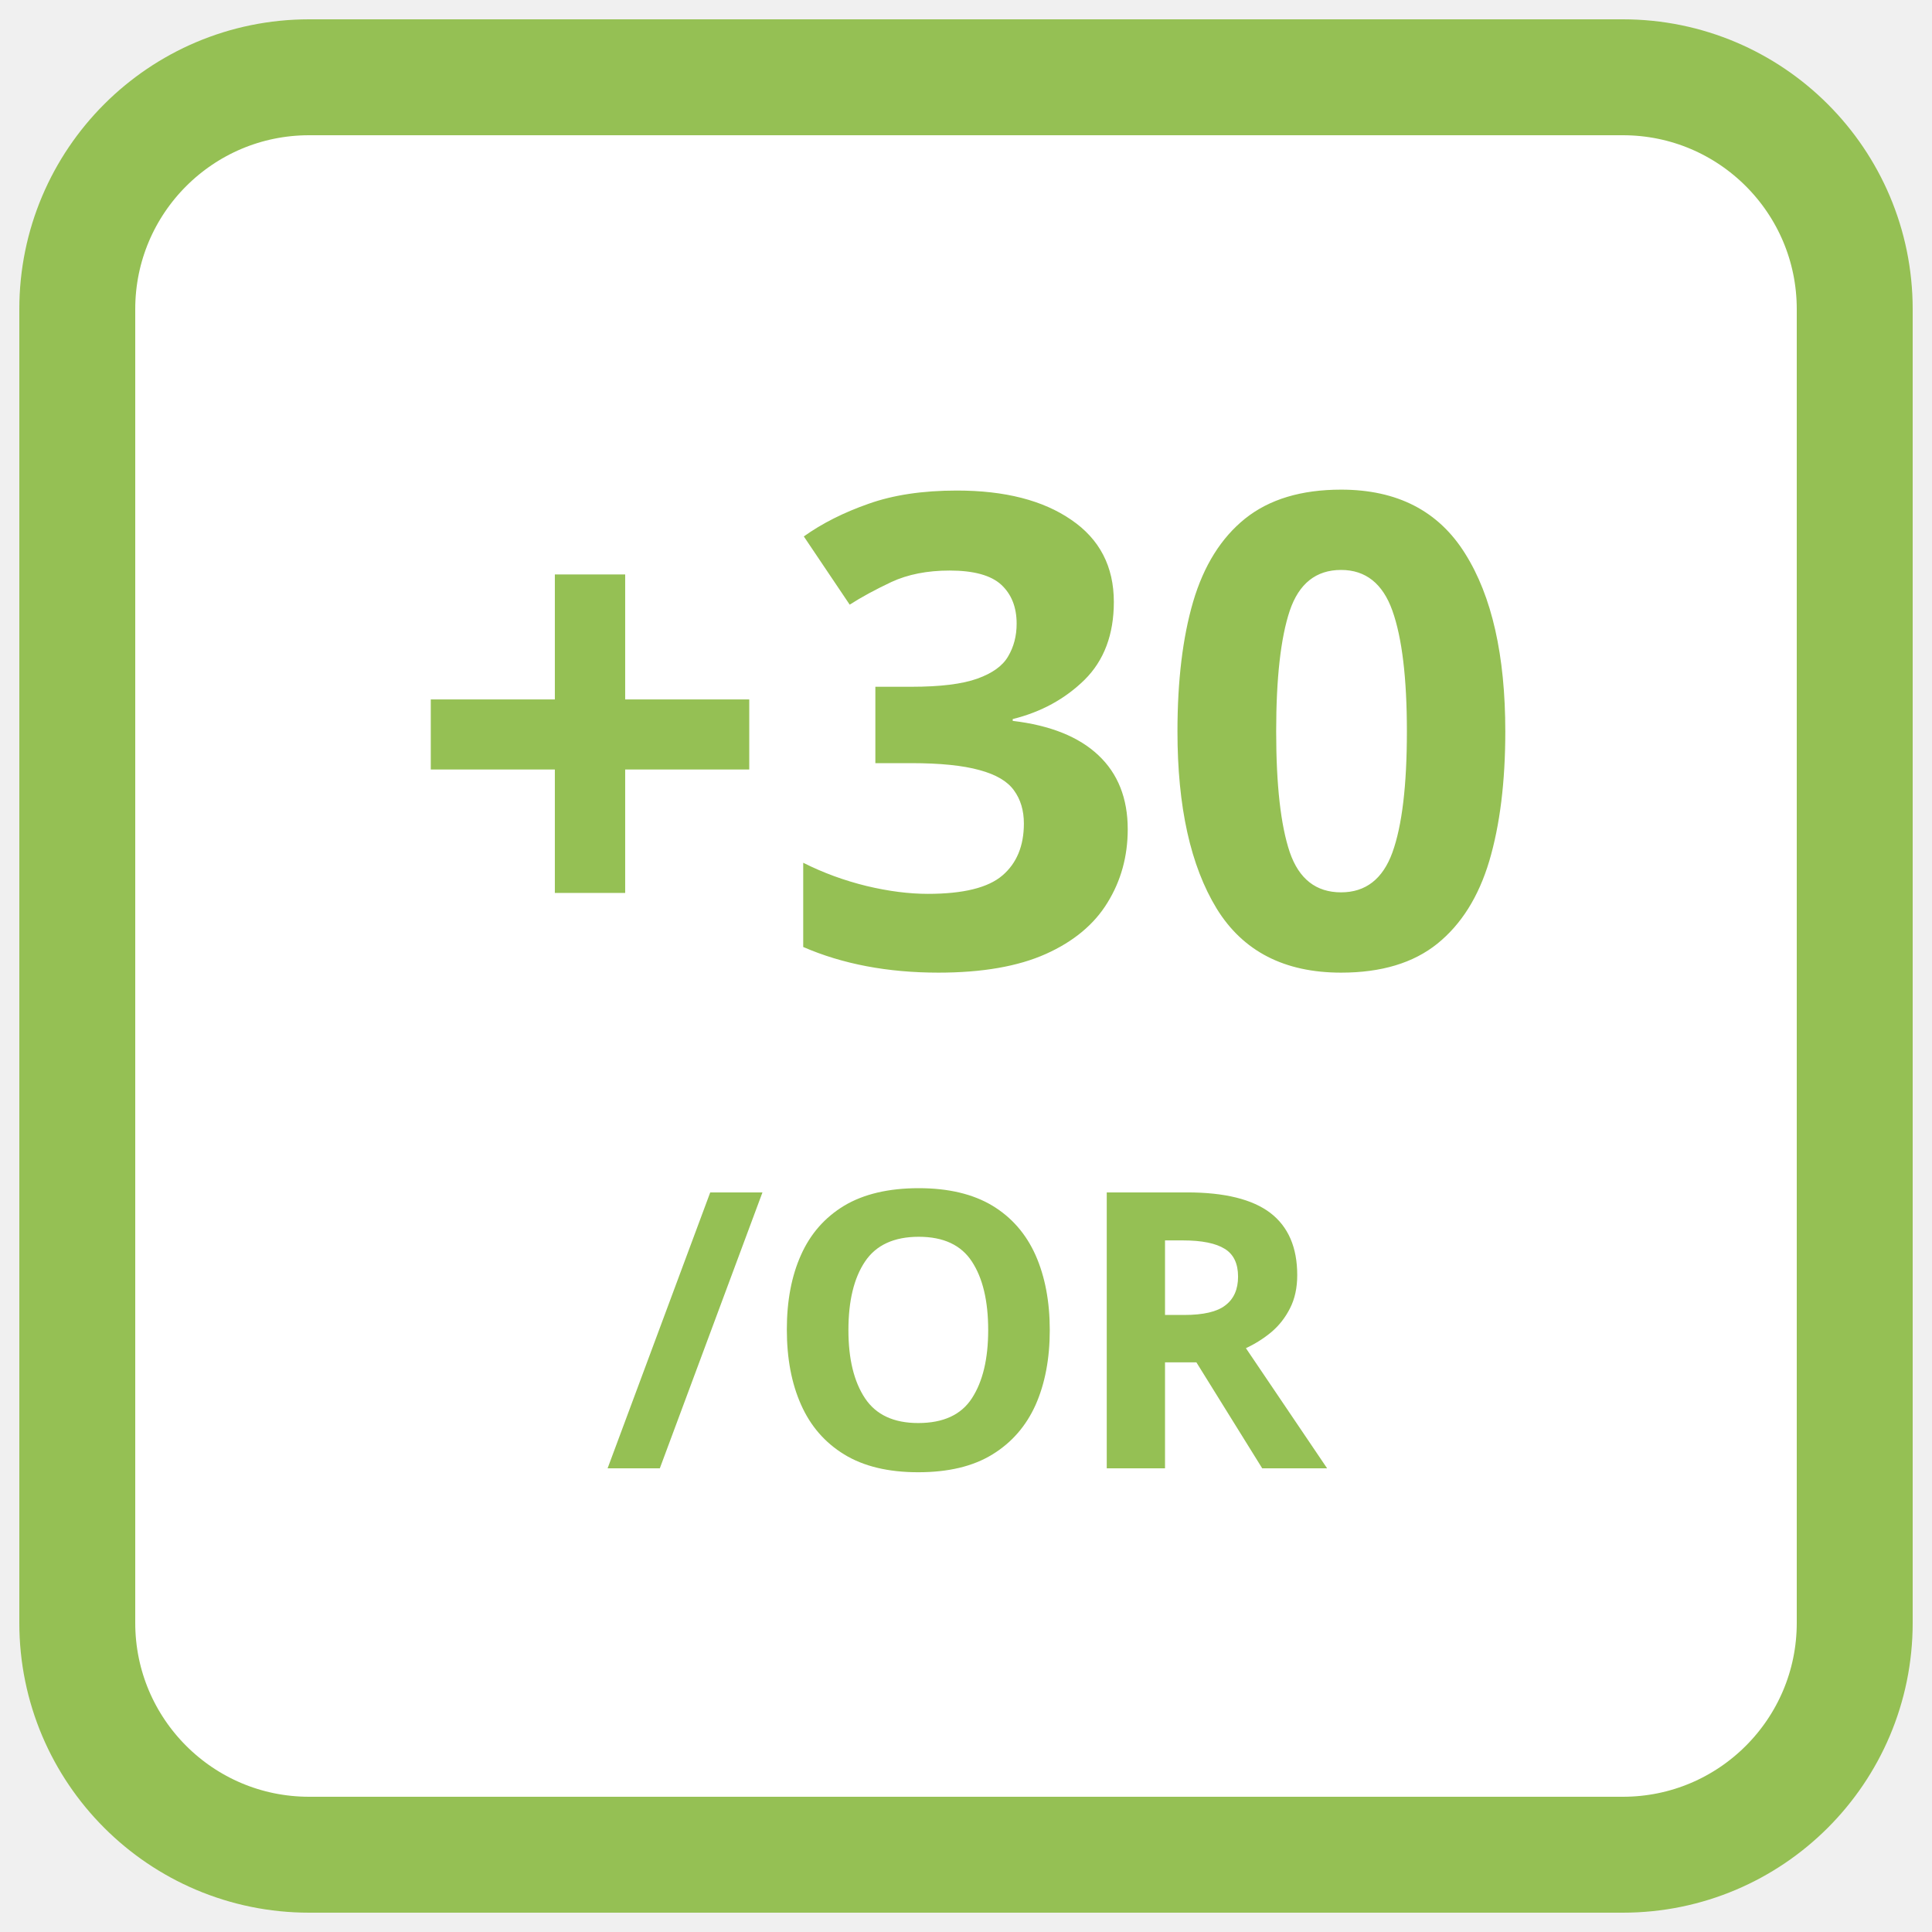
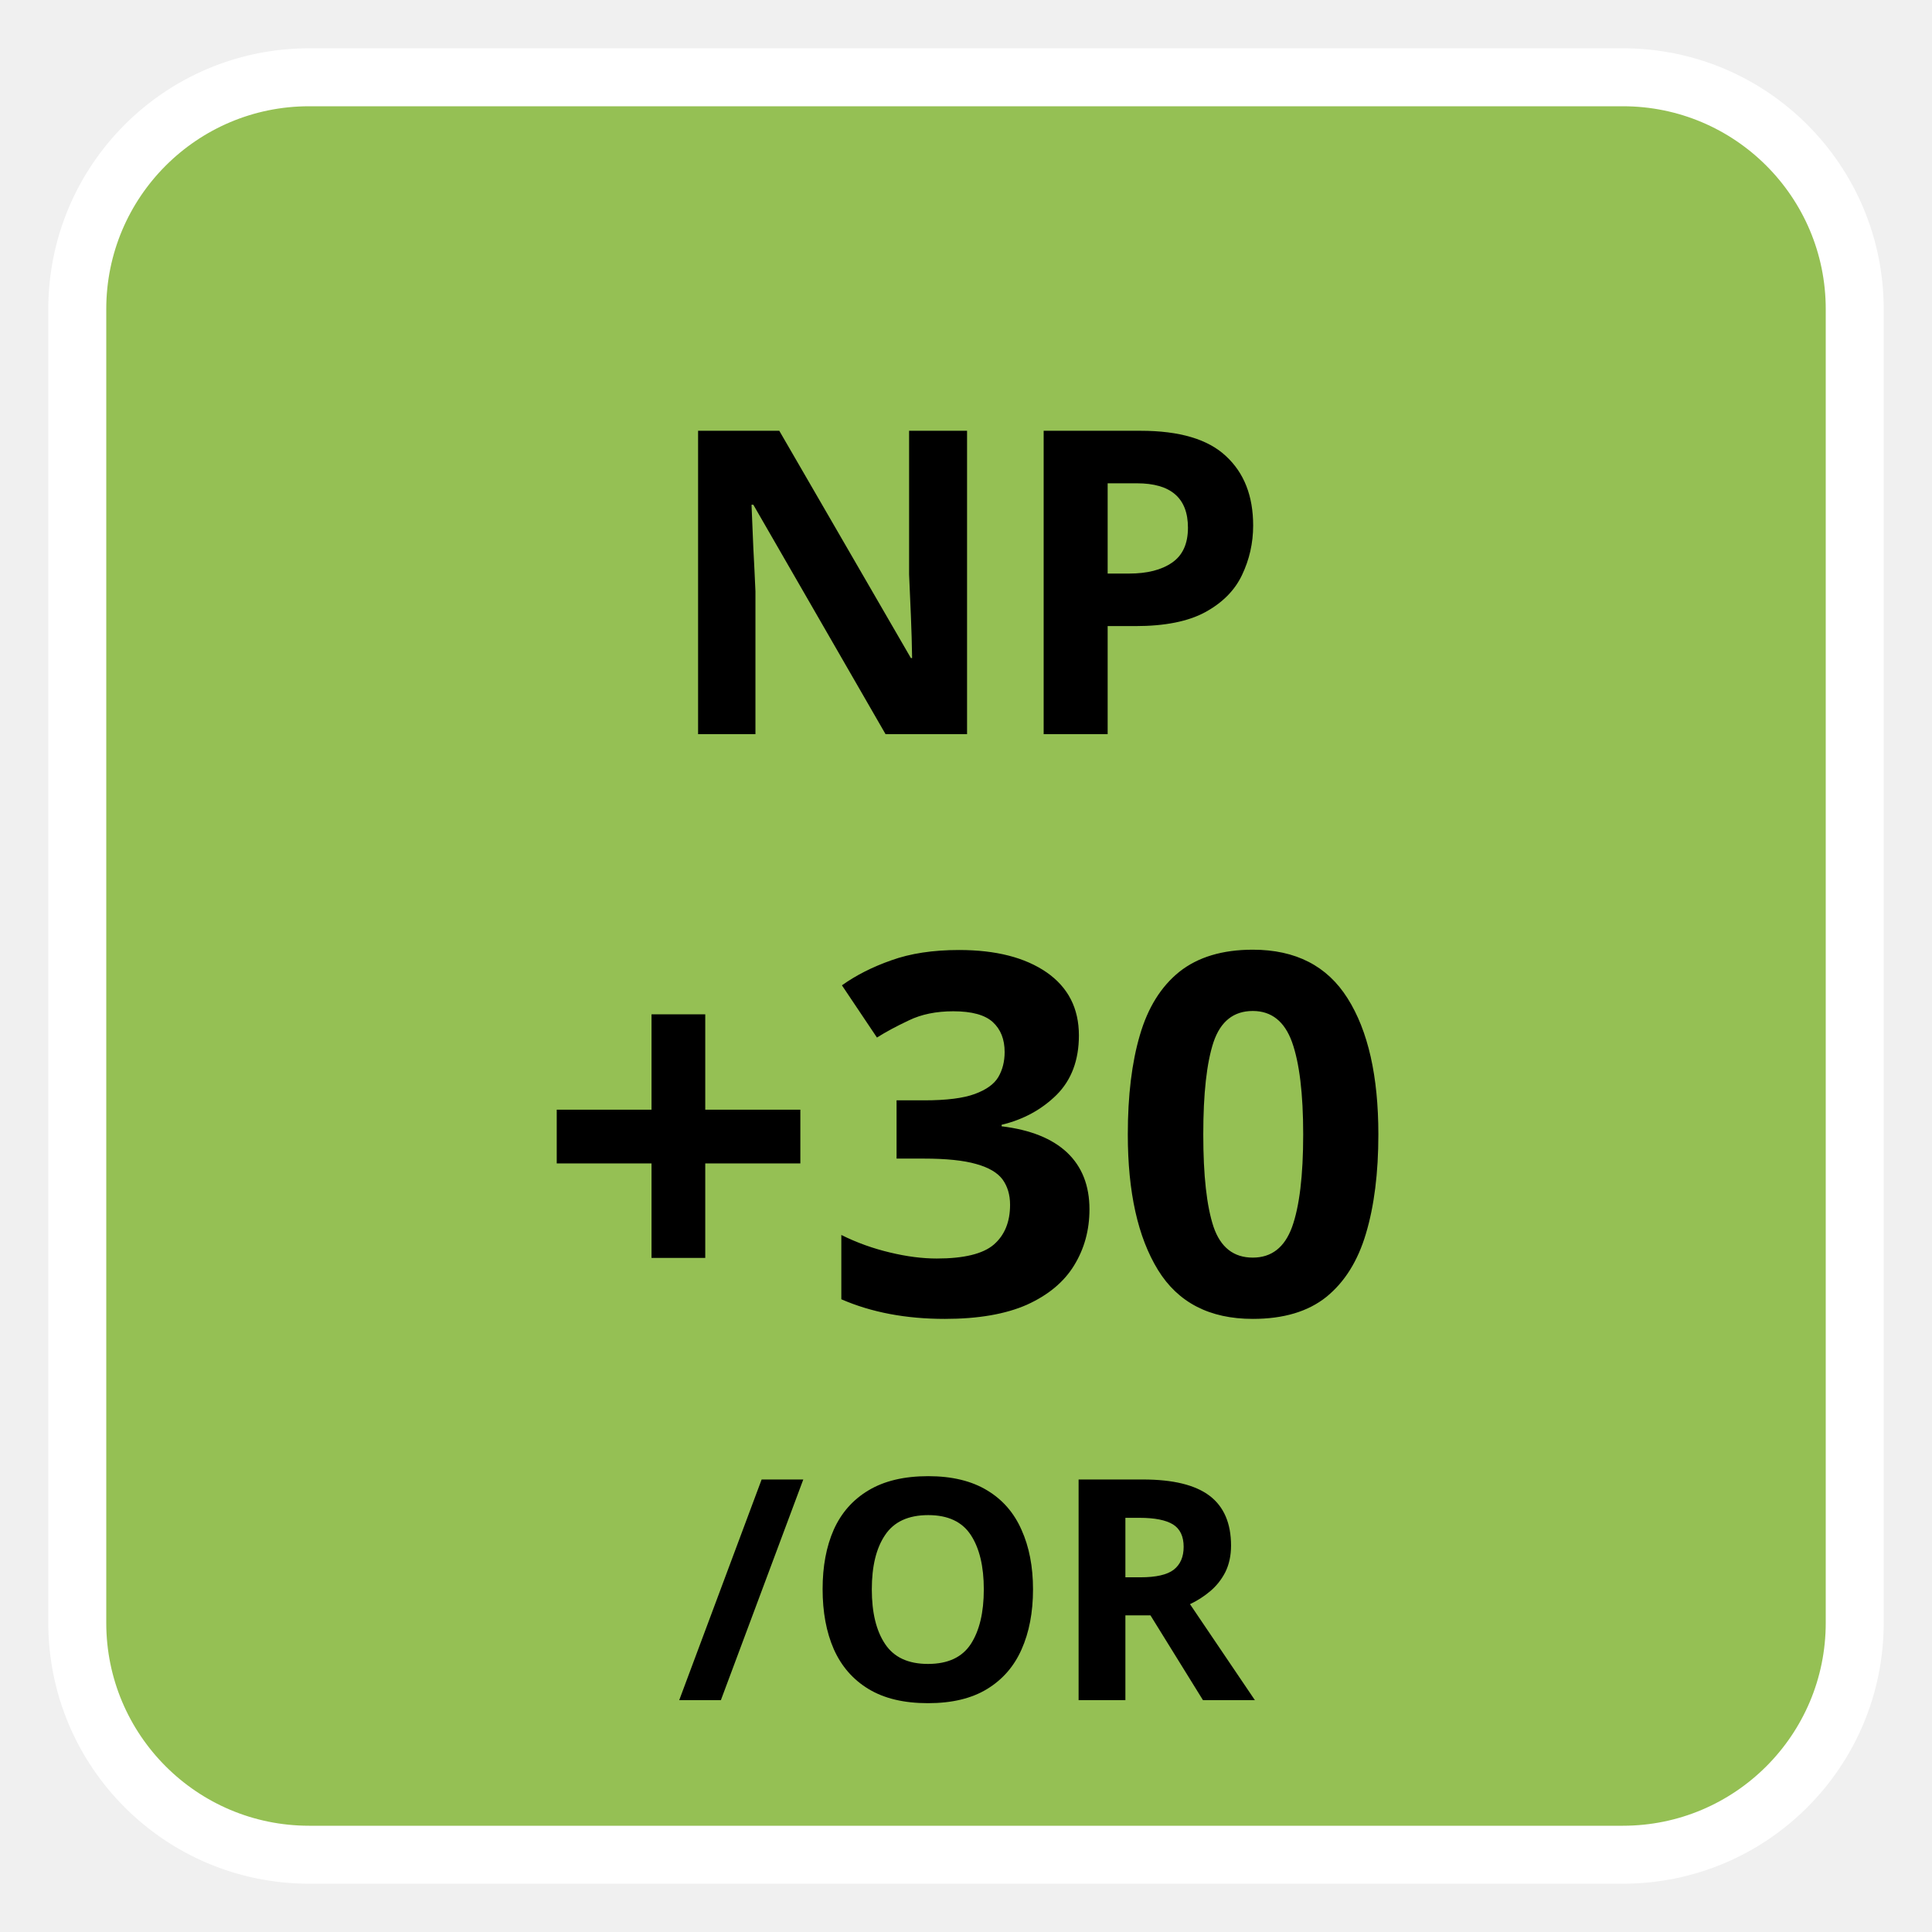
<svg xmlns="http://www.w3.org/2000/svg" viewBox="0 0 100 100">
-   <rect x="4" y="4" width="92" height="92" rx="12" fill="white" stroke="#95c054" stroke-width="6" />
-   <text x="50" y="50" text-anchor="middle" font-family="sans-serif" font-size="34" font-weight="bold" fill="#95c054">+30</text>
-   <text x="50" y="76" text-anchor="middle" font-family="sans-serif" font-size="20" font-weight="bold" fill="#95c054">/OR</text>
+   <rect x="4" y="4" width="92" height="92" rx="12" fill="#95c054" stroke="white" stroke-width="3" />
+   <text x="50" y="38" text-anchor="middle" font-family="sans-serif" font-size="22" font-weight="bold" fill="black">NP</text>
+   <text x="50" y="68" text-anchor="middle" font-family="sans-serif" font-size="26" font-weight="bold" fill="black">+30</text>
+   <text x="50" y="88" text-anchor="middle" font-family="sans-serif" font-size="16" font-weight="bold" fill="black">/OR</text>
</svg>
